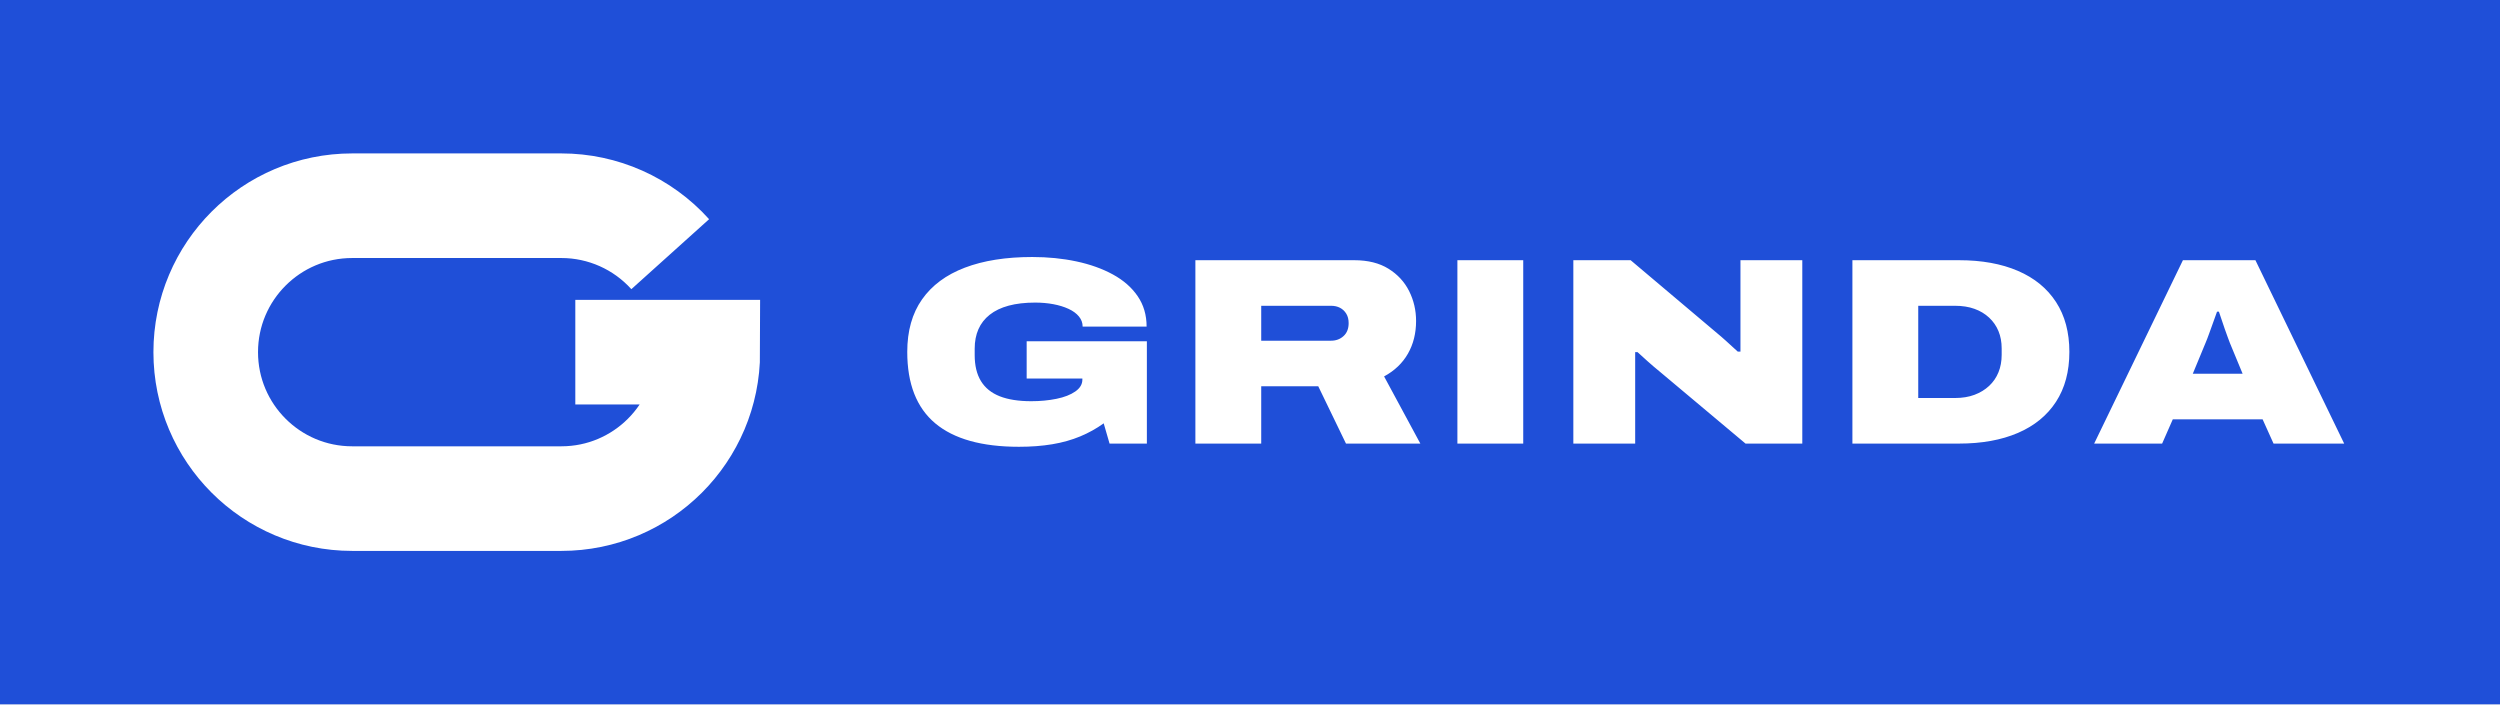
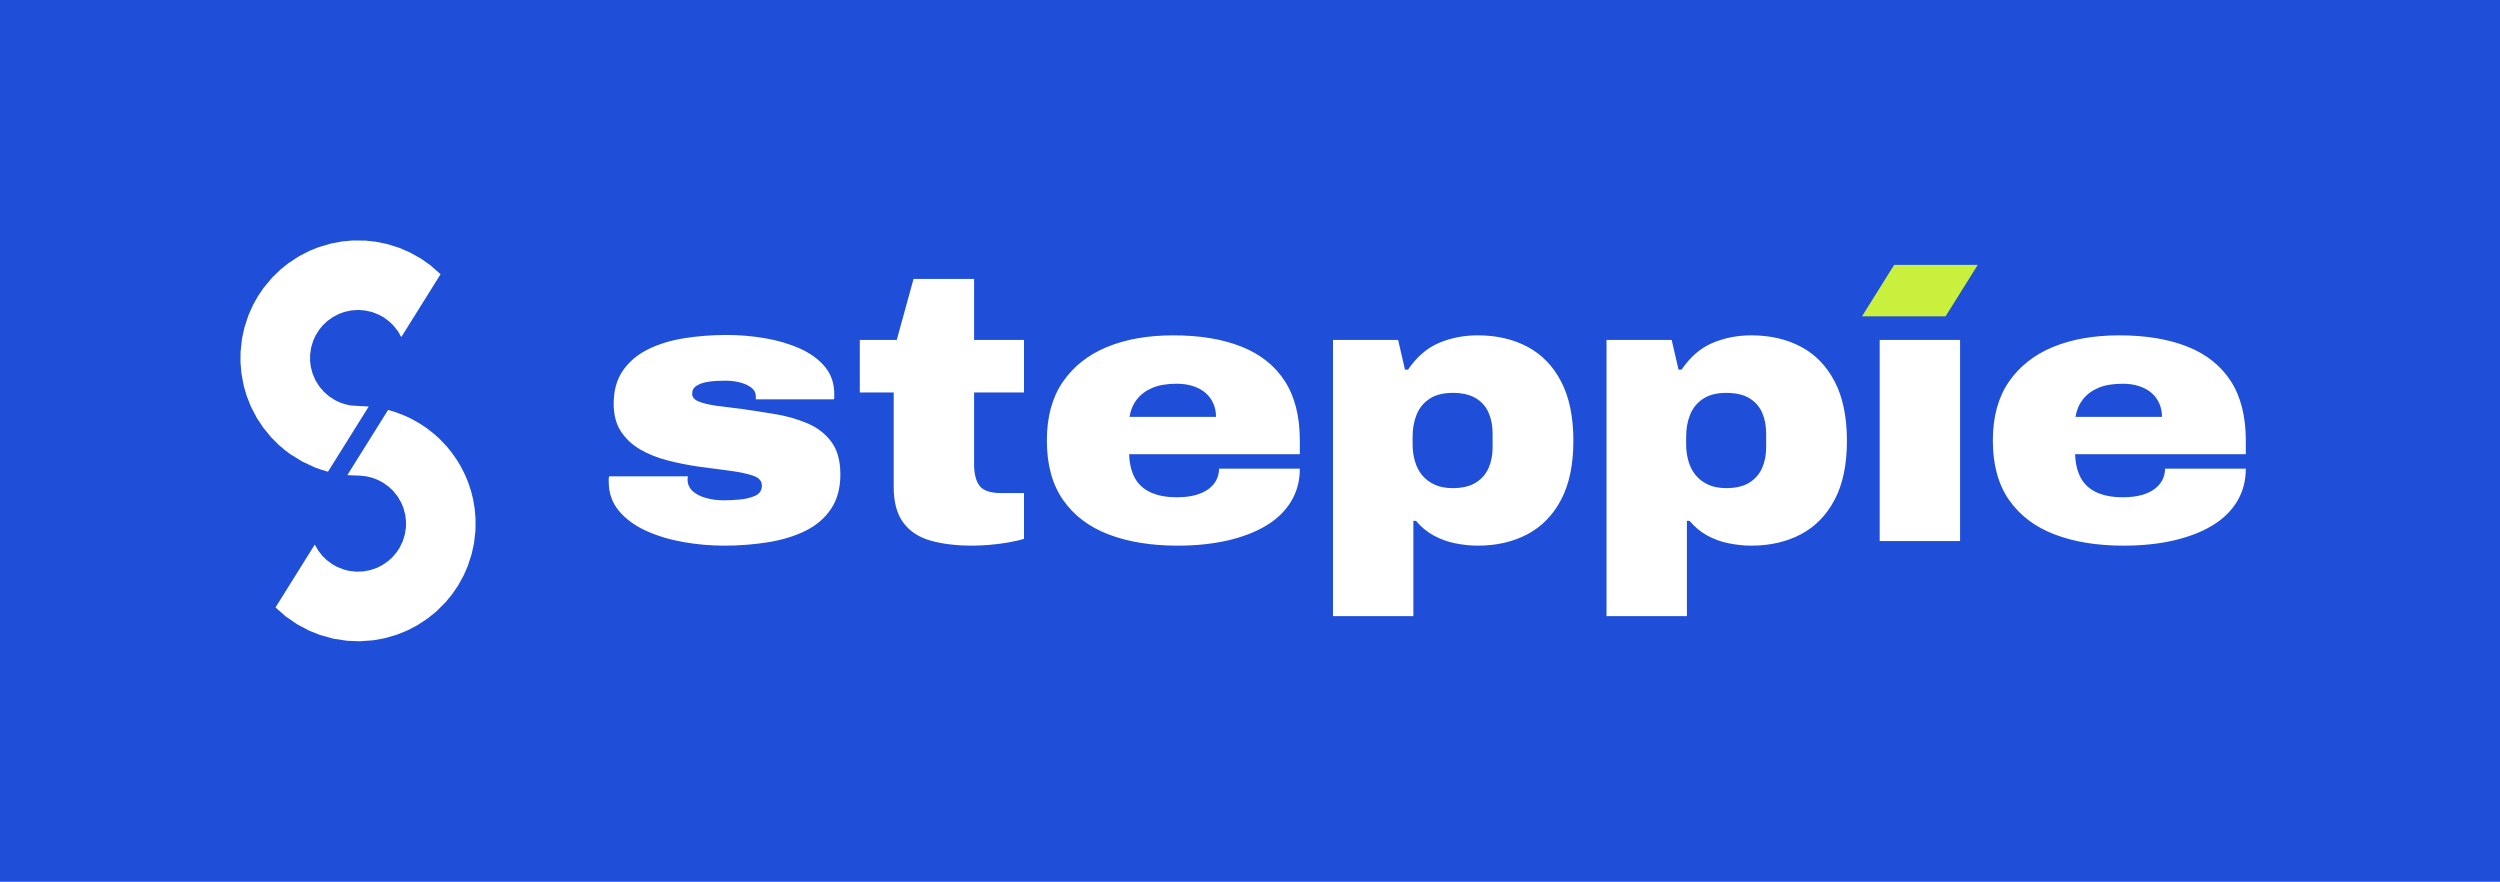
- <svg xmlns="http://www.w3.org/2000/svg" width="3585" height="1010" viewBox="0 0 3585 1010">
-   <rect width="3585" height="1010" fill="#1F4FD8" />
-   <path d="M961.1,364.5 A210,210 0 0 0 805.0,295.0 L505.0,295.0 A210,210 0 0 0 505.0,715.0 L805.0,715.0 A210,210 0 0 0 1015.0,505.0 L825.0,505.0" fill="none" stroke="#FFFFFF" stroke-width="150.00" stroke-linejoin="miter" stroke-miterlimit="10" />
-   <path transform="translate(1283.8,373.9) scale(0.38222)" d="M464 698Q255 698 150.0 610.0Q45 522 45 342Q45 224 100.5 145.0Q156 66 261.0 26.0Q366 -14 514 -14Q602 -14 679.5 2.5Q757 19 816.5 51.5Q876 84 909.5 133.0Q943 182 943 247H703Q703 226 689.0 209.0Q675 192 650.0 180.5Q625 169 593.0 163.0Q561 157 525 157Q468 157 425.5 168.5Q383 180 354.5 202.5Q326 225 312.0 257.0Q298 289 298 330V354Q298 413 321.5 451.5Q345 490 392.0 508.5Q439 527 510 527Q561 527 605.0 518.0Q649 509 675.5 490.5Q702 472 702 446V442H493V302H944V686H804L782 610Q742 639 694.0 659.0Q646 679 589.0 688.5Q532 698 464 698Z M1126.0 686V-2H1722.0Q1799.0 -2 1850.5 30.0Q1902.0 62 1928.0 114.0Q1954.0 166 1954.0 226Q1954.0 295 1923.5 348.5Q1893.0 402 1834.0 434L1970.0 686H1691.0L1587.0 471H1373.0V686ZM1373.0 300H1635.0Q1663.0 300 1682.0 282.5Q1701.0 265 1701.0 234Q1701.0 213 1692.0 198.5Q1683.0 184 1668.5 176.5Q1654.0 169 1635.0 169H1373.0Z M2109.0 686V-2H2356.0V686Z M2544.0 686V-2H2759.0L3099.0 285Q3105.0 290 3116.0 300.0Q3127.0 310 3139.0 321.0Q3151.0 332 3161.0 341H3171.0Q3171.0 327 3171.0 303.5Q3171.0 280 3171.0 258V-2H3403.0V686H3190.0L2867.0 415Q2846.0 398 2822.5 377.0Q2799.0 356 2785.0 343H2776.0Q2776.0 357 2776.0 382.5Q2776.0 408 2776.0 434V686Z M3591.0 686V-2H3991.0Q4119.0 -2 4212.0 38.0Q4305.0 78 4355.0 155.0Q4405.0 232 4405.0 342Q4405.0 452 4355.0 529.0Q4305.0 606 4212.0 646.0Q4119.0 686 3991.0 686ZM3838.0 515H3976.0Q4017.0 515 4049.0 503.0Q4081.0 491 4104.0 469.5Q4127.0 448 4139.0 418.5Q4151.0 389 4151.0 353V329Q4151.0 293 4139.0 264.0Q4127.0 235 4104.0 213.5Q4081.0 192 4049.0 180.5Q4017.0 169 3976.0 169H3838.0Z M4498.0 686 4831.0 -2H5103.0L5436.0 686H5171.0L5130.0 595H4793.0L4753.0 686ZM4868.0 424H5055.0L5007.0 308Q5004.0 300 4999.0 286.5Q4994.0 273 4988.0 256.0Q4982.0 239 4976.5 222.0Q4971.0 205 4966.0 191H4959.0Q4953.0 208 4945.0 230.0Q4937.0 252 4929.5 273.0Q4922.0 294 4916.0 308Z" fill="#FFFFFF" />
+ <svg xmlns="http://www.w3.org/2000/svg" width="2495" height="880" viewBox="0 0 2495.06 880.00">
+   <rect width="2495.06" height="880" fill="#1F4FD8" />
+   <path d="M346.65,474.18 L360.15,474.76 L365.75,475.42 L371.24,476.74 L377.82,479.28 L382.77,481.99 L388.46,486.16 L392.53,490.08 L396.93,495.59 L400.46,501.70 L402.62,506.91 L404.44,513.73 L405.23,520.74 L405.12,526.38 L404.05,533.36 L401.97,540.10 L398.92,546.46 L395.83,551.18 L391.23,556.52 L387.01,560.28 L381.16,564.22 L376.11,566.74 L369.43,569.01 L362.49,570.29 L355.44,570.53 L348.43,569.74 L342.95,568.36 L336.40,565.76 L331.47,563.00 L325.83,558.77 L321.80,554.82 L317.46,549.26 L314.16,543.49 L274.94,606.25 L285.15,615.21 L296.53,623.05 L308.76,629.50 L319.35,633.70 L332.66,637.40 L346.33,639.50 L359.11,640.00 L372.90,638.98 L384.10,636.92 L396.39,633.32 L406.93,629.02 L416.13,624.22 L426.84,617.22 L435.68,610.03 L444.73,600.98 L451.31,592.96 L457.15,584.39 L462.67,574.43 L466.83,564.93 L470.78,552.76 L473.17,541.62 L474.55,528.89 L474.60,517.50 L473.69,507.17 L472.09,497.96 L470.17,490.26 L467.23,481.39 L464.20,474.06 L459.99,465.71 L455.91,458.90 L450.53,451.26 L445.50,445.12 L439.05,438.35 L433.17,433.02 L425.81,427.27 L419.21,422.86 L411.07,418.26 L403.90,414.86 L395.18,411.50 L387.58,409.20 L387.31,409.12 Z M439.71,273.64 L429.49,264.69 L420.18,258.13 L409.01,251.88 L398.55,247.36 L386.34,243.53 L375.18,241.25 L364.87,240.12 L352.07,240.00 L341.75,240.92 L330.54,242.98 L318.25,246.57 L308.64,250.45 L298.51,255.67 L287.80,262.68 L279.73,269.18 L271.55,277.12 L263.34,286.94 L257.50,295.50 L252.43,304.55 L247.82,314.96 L243.86,327.14 L241.48,338.28 L240.10,351.00 L240.00,361.37 L240.95,372.72 L243.33,385.30 L246.24,395.25 L250.45,405.84 L256.37,417.19 L262.65,426.69 L270.77,436.58 L278.11,443.91 L284.14,449.07 L289.67,453.22 L301.42,460.50 L313.94,466.36 L320.44,468.72 L327.34,470.77 L367.99,405.72 L350.29,404.70 L344.76,403.55 L339.41,401.75 L334.31,399.34 L328.38,395.50 L323.09,390.84 L318.53,385.46 L314.82,379.46 L312.02,372.98 L310.21,366.17 L309.49,360.57 L309.52,353.51 L310.59,346.54 L312.67,339.80 L315.04,334.67 L318.81,328.71 L322.43,324.38 L326.54,320.51 L332.27,316.40 L338.54,313.16 L343.85,311.26 L350.75,309.78 L357.79,309.33 L364.82,309.92 L371.69,311.53 L378.25,314.14 L383.17,316.89 L388.82,321.12 L392.85,325.08 L397.19,330.64 L400.49,336.41 Z" fill="#FFFFFF" />
+   <g transform="translate(594.60 540.00) scale(0.38023)">
+     <path d="M337 12Q283 12 229.5 2.5Q176 -7 132.0 -27.0Q88 -47 61.0 -79.0Q34 -111 34 -156Q34 -159 34.0 -162.5Q34 -166 35 -170H242Q241 -167 241.0 -164.0Q241 -161 241 -159Q242 -142 255.0 -130.5Q268 -119 289.5 -113.0Q311 -107 337 -107Q354 -107 377.5 -109.0Q401 -111 418.5 -119.0Q436 -127 436 -146Q436 -164 412.0 -172.0Q388 -180 349.0 -185.0Q310 -190 266 -196Q226 -202 187.5 -212.0Q149 -222 117.5 -240.0Q86 -258 66.5 -287.0Q47 -316 47 -361Q47 -413 71.5 -448.0Q96 -483 137.5 -503.5Q179 -524 232.5 -532.5Q286 -541 344 -541Q394 -541 444.0 -532.5Q494 -524 535.5 -505.5Q577 -487 601.5 -457.5Q626 -428 626 -386Q626 -383 626.0 -378.5Q626 -374 625 -372H420V-380Q420 -394 408.0 -403.0Q396 -412 378.0 -416.5Q360 -421 341 -421Q334 -421 319.0 -420.5Q304 -420 289.0 -417.0Q274 -414 263.5 -407.0Q253 -400 253 -387Q253 -373 271.0 -366.0Q289 -359 318.0 -355.0Q347 -351 382 -347Q424 -341 469.5 -333.5Q515 -326 554.5 -309.5Q594 -293 618.0 -261.0Q642 -229 642 -175Q642 -121 617.5 -84.5Q593 -48 550.5 -27.0Q508 -6 452.5 3.0Q397 12 337 12Z M988.0 12Q926.0 12 879.5 -1.0Q833.0 -14 807.5 -48.0Q782.0 -82 782.0 -142V-390H693.0V-528H790.0L834.0 -688H993.0V-528H1124.0V-390H993.0V-201Q993.0 -164 1007.5 -145.0Q1022.0 -126 1064.0 -126H1124.0V-6Q1109.0 -1 1083.5 3.5Q1058.0 8 1032.5 10.0Q1007.0 12 988.0 12Z M1527.0 12Q1423.0 12 1346.0 -17.5Q1269.0 -47 1226.5 -108.0Q1184.0 -169 1184.0 -264Q1184.0 -357 1226.0 -418.0Q1268.0 -479 1342.0 -509.5Q1416.0 -540 1516.0 -540Q1620.0 -540 1694.5 -510.5Q1769.0 -481 1808.5 -420.0Q1848.0 -359 1848.0 -264V-228H1400.0Q1401.0 -192 1414.5 -166.5Q1428.0 -141 1456.0 -128.0Q1484.0 -115 1525.0 -115Q1554.0 -115 1575.0 -121.0Q1596.0 -127 1609.5 -137.5Q1623.0 -148 1629.5 -161.5Q1636.0 -175 1636.0 -190H1848.0Q1848.0 -142 1825.0 -104.0Q1802.0 -66 1759.5 -40.5Q1717.0 -15 1658.0 -1.5Q1599.0 12 1527.0 12ZM1401.0 -326H1628.0Q1628.0 -345 1621.0 -361.0Q1614.0 -377 1601.0 -388.5Q1588.0 -400 1568.5 -406.5Q1549.0 -413 1525.0 -413Q1486.0 -413 1460.5 -402.0Q1435.0 -391 1420.0 -371.5Q1405.0 -352 1401.0 -326Z M1935.0 197V-528H2106.0L2124.0 -450H2132.0Q2166.0 -500 2213.0 -520.0Q2260.0 -540 2315.0 -540Q2389.0 -540 2445.5 -510.0Q2502.0 -480 2534.0 -418.5Q2566.0 -357 2566.0 -263Q2566.0 -170 2534.0 -109.0Q2502.0 -48 2445.5 -18.0Q2389.0 12 2315.0 12Q2287.0 12 2256.5 6.0Q2226.0 0 2199.5 -14.5Q2173.0 -29 2153.0 -53H2146.0V197ZM2249.0 -139Q2287.0 -139 2310.0 -153.5Q2333.0 -168 2343.5 -192.0Q2354.0 -216 2354.0 -246V-282Q2354.0 -313 2343.5 -337.0Q2333.0 -361 2310.0 -375.0Q2287.0 -389 2249.0 -389Q2212.0 -389 2188.5 -373.5Q2165.0 -358 2154.5 -332.0Q2144.0 -306 2144.0 -274V-254Q2144.0 -231 2150.0 -210.0Q2156.0 -189 2168.5 -173.5Q2181.0 -158 2201.0 -148.5Q2221.0 -139 2249.0 -139Z M2653.0 197V-528H2824.0L2842.0 -450H2850.0Q2884.0 -500 2931.0 -520.0Q2978.0 -540 3033.0 -540Q3107.0 -540 3163.5 -510.0Q3220.0 -480 3252.0 -418.5Q3284.0 -357 3284.0 -263Q3284.0 -170 3252.0 -109.0Q3220.0 -48 3163.5 -18.0Q3107.0 12 3033.0 12Q3005.0 12 2974.5 6.0Q2944.0 0 2917.5 -14.5Q2891.0 -29 2871.0 -53H2864.0V197ZM2967.0 -139Q3005.0 -139 3028.0 -153.5Q3051.0 -168 3061.5 -192.0Q3072.0 -216 3072.0 -246V-282Q3072.0 -313 3061.5 -337.0Q3051.0 -361 3028.0 -375.0Q3005.0 -389 2967.0 -389Q2930.0 -389 2906.5 -373.5Q2883.0 -358 2872.5 -332.0Q2862.0 -306 2862.0 -274V-254Q2862.0 -231 2868.0 -210.0Q2874.0 -189 2886.5 -173.5Q2899.0 -158 2919.0 -148.5Q2939.0 -139 2967.0 -139Z M3370.0 0V-528H3581.0V0Z M4010.0 12Q3906.0 12 3829.0 -17.5Q3752.0 -47 3709.5 -108.0Q3667.0 -169 3667.0 -264Q3667.0 -357 3709.0 -418.0Q3751.0 -479 3825.0 -509.5Q3899.0 -540 3999.0 -540Q4103.0 -540 4177.5 -510.5Q4252.0 -481 4291.5 -420.0Q4331.0 -359 4331.0 -264V-228H3883.0Q3884.0 -192 3897.5 -166.5Q3911.0 -141 3939.0 -128.0Q3967.0 -115 4008.0 -115Q4037.0 -115 4058.0 -121.0Q4079.0 -127 4092.5 -137.5Q4106.0 -148 4112.5 -161.5Q4119.0 -175 4119.0 -190H4331.0Q4331.0 -142 4308.0 -104.0Q4285.0 -66 4242.5 -40.5Q4200.0 -15 4141.0 -1.5Q4082.0 12 4010.0 12ZM3884.0 -326H4111.0Q4111.0 -345 4104.0 -361.0Q4097.0 -377 4084.0 -388.5Q4071.0 -400 4051.5 -406.5Q4032.0 -413 4008.0 -413Q3969.0 -413 3943.5 -402.0Q3918.0 -391 3903.0 -371.5Q3888.0 -352 3884.0 -326Z" fill="#FFFFFF" />
+     <path d="M3323.6,-590.0 L3543.0,-590.0 L3627.4,-725.0 L3408.0,-725.0 Z" fill="#C8F03C" />
+   </g>
</svg>
